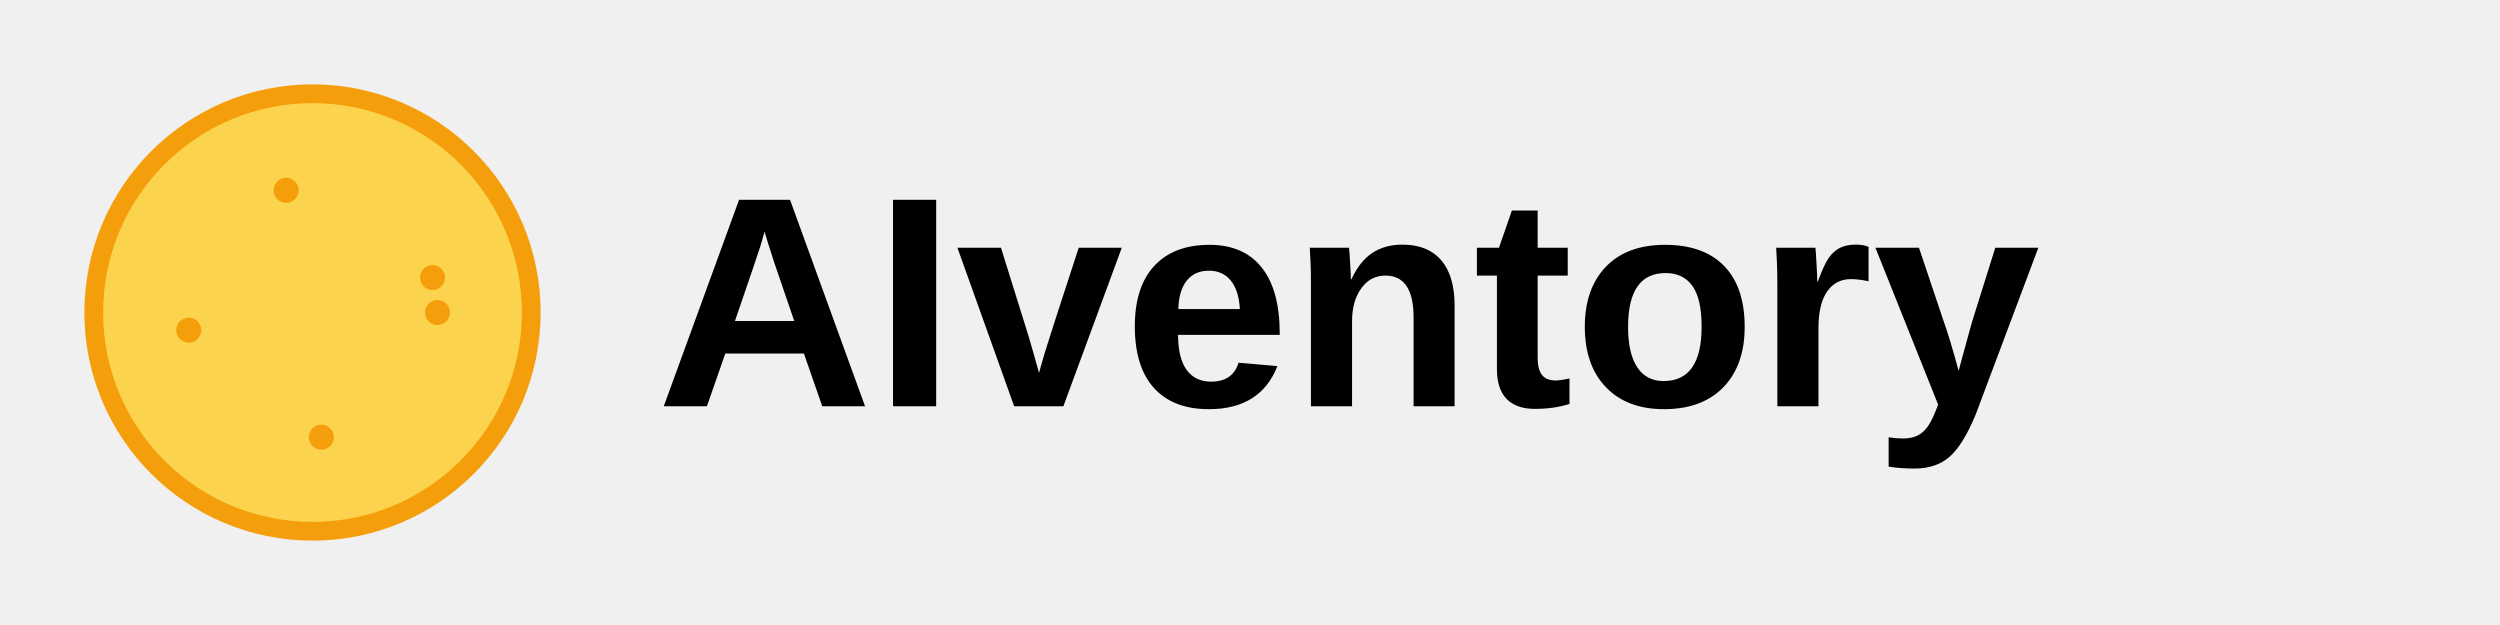
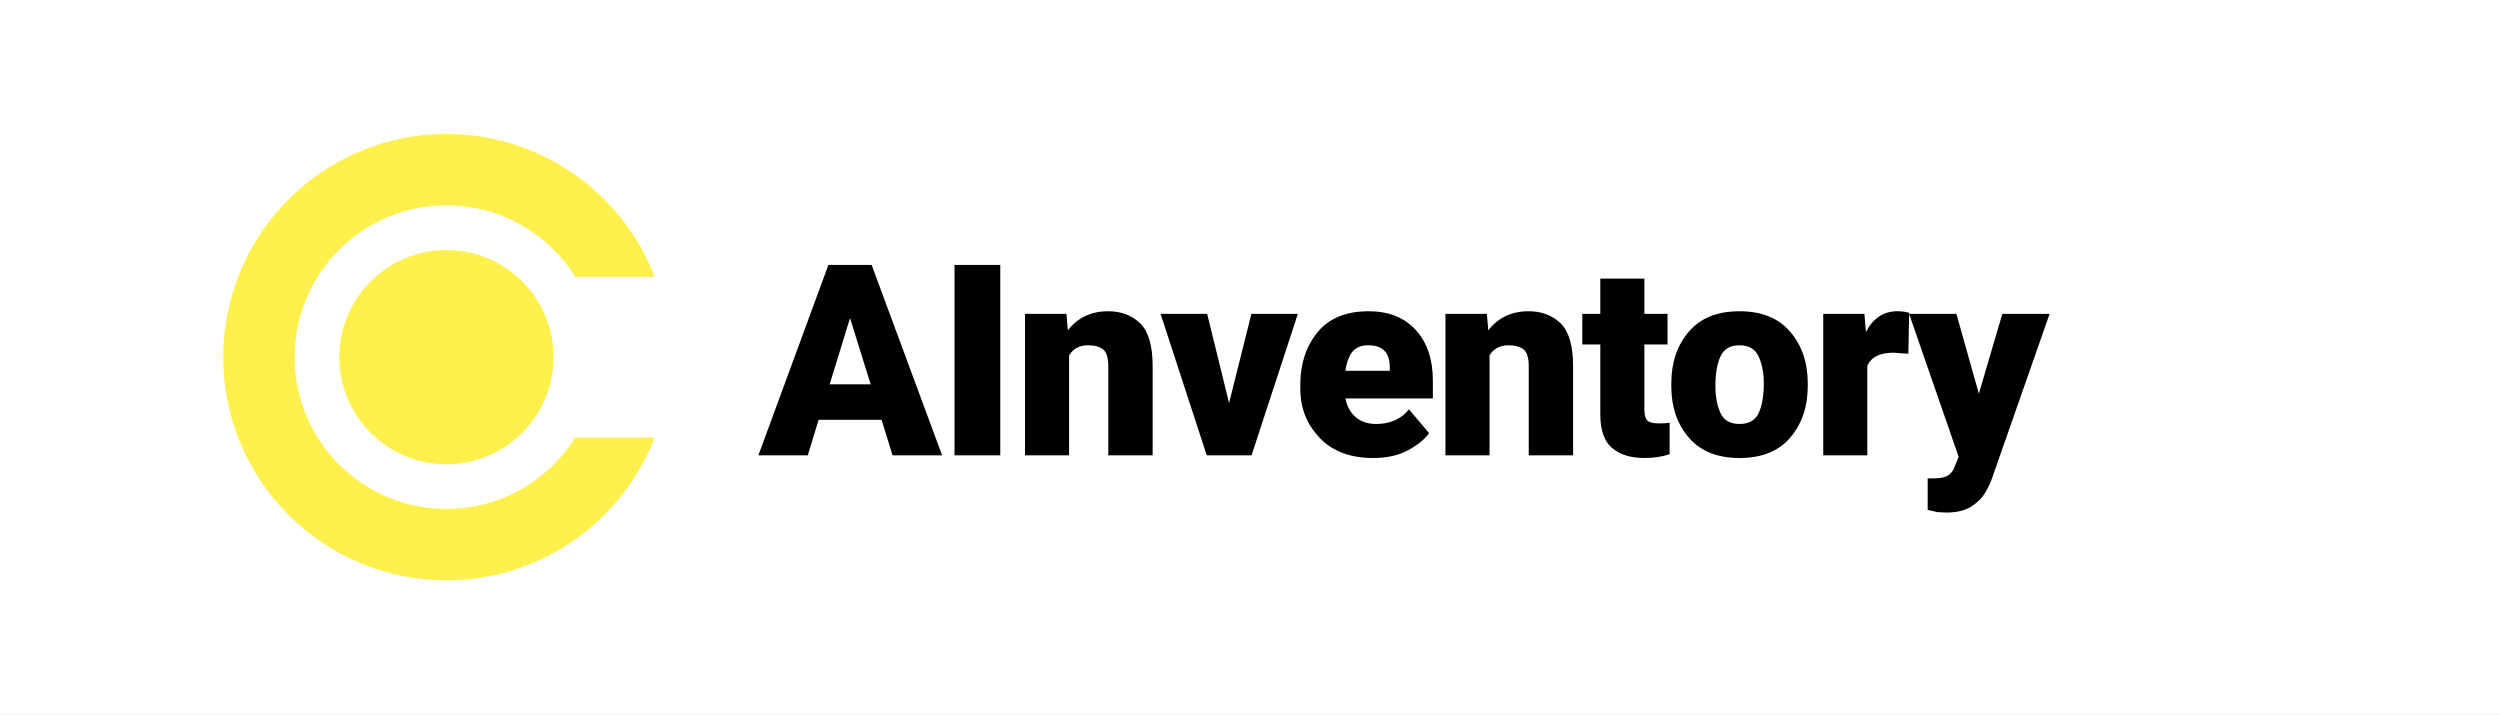
- <svg xmlns="http://www.w3.org/2000/svg" width="400" height="100" viewBox="0 0 400 100" fill="none">
-   <circle cx="50" cy="50" r="35" fill="#FCD34D" stroke="#F59E0B" stroke-width="3" />
-   <circle cx="50" cy="50" r="20" fill="none" stroke="#F59E0B" stroke-width="4" stroke-linecap="round" stroke-dasharray="0 30" />
-   <text x="105" y="65" font-family="Arial, sans-serif" font-size="48" font-weight="700" fill="#000000">
-     AIventory
-   </text>
+ <svg xmlns="http://www.w3.org/2000/svg" viewBox="0 0 280 80" width="280" height="80">
+   <defs>
+     <mask id="cutout-light">
+       <rect x="0" y="0" width="100" height="100" fill="white" />
+       <rect x="40" y="31" width="40" height="18" fill="black" />
+     </mask>
+   </defs>
+   <rect width="100%" height="100%" fill="#FFFFFF" />
+   <g transform="translate(10, 0)">
+     <circle cx="40" cy="40" r="12" fill="#FFF04D" />
+     <circle cx="40" cy="40" r="21" fill="none" stroke="#FFF04D" stroke-width="8" mask="url(#cutout-light)" />
+   </g>
+   <text x="85" y="51" font-family="system-ui, -apple-system, BlinkMacSystemFont, 'Segoe UI', Roboto, sans-serif" font-weight="800" font-size="30" fill="#000000" letter-spacing="-0.5">AInventory</text>
</svg>
